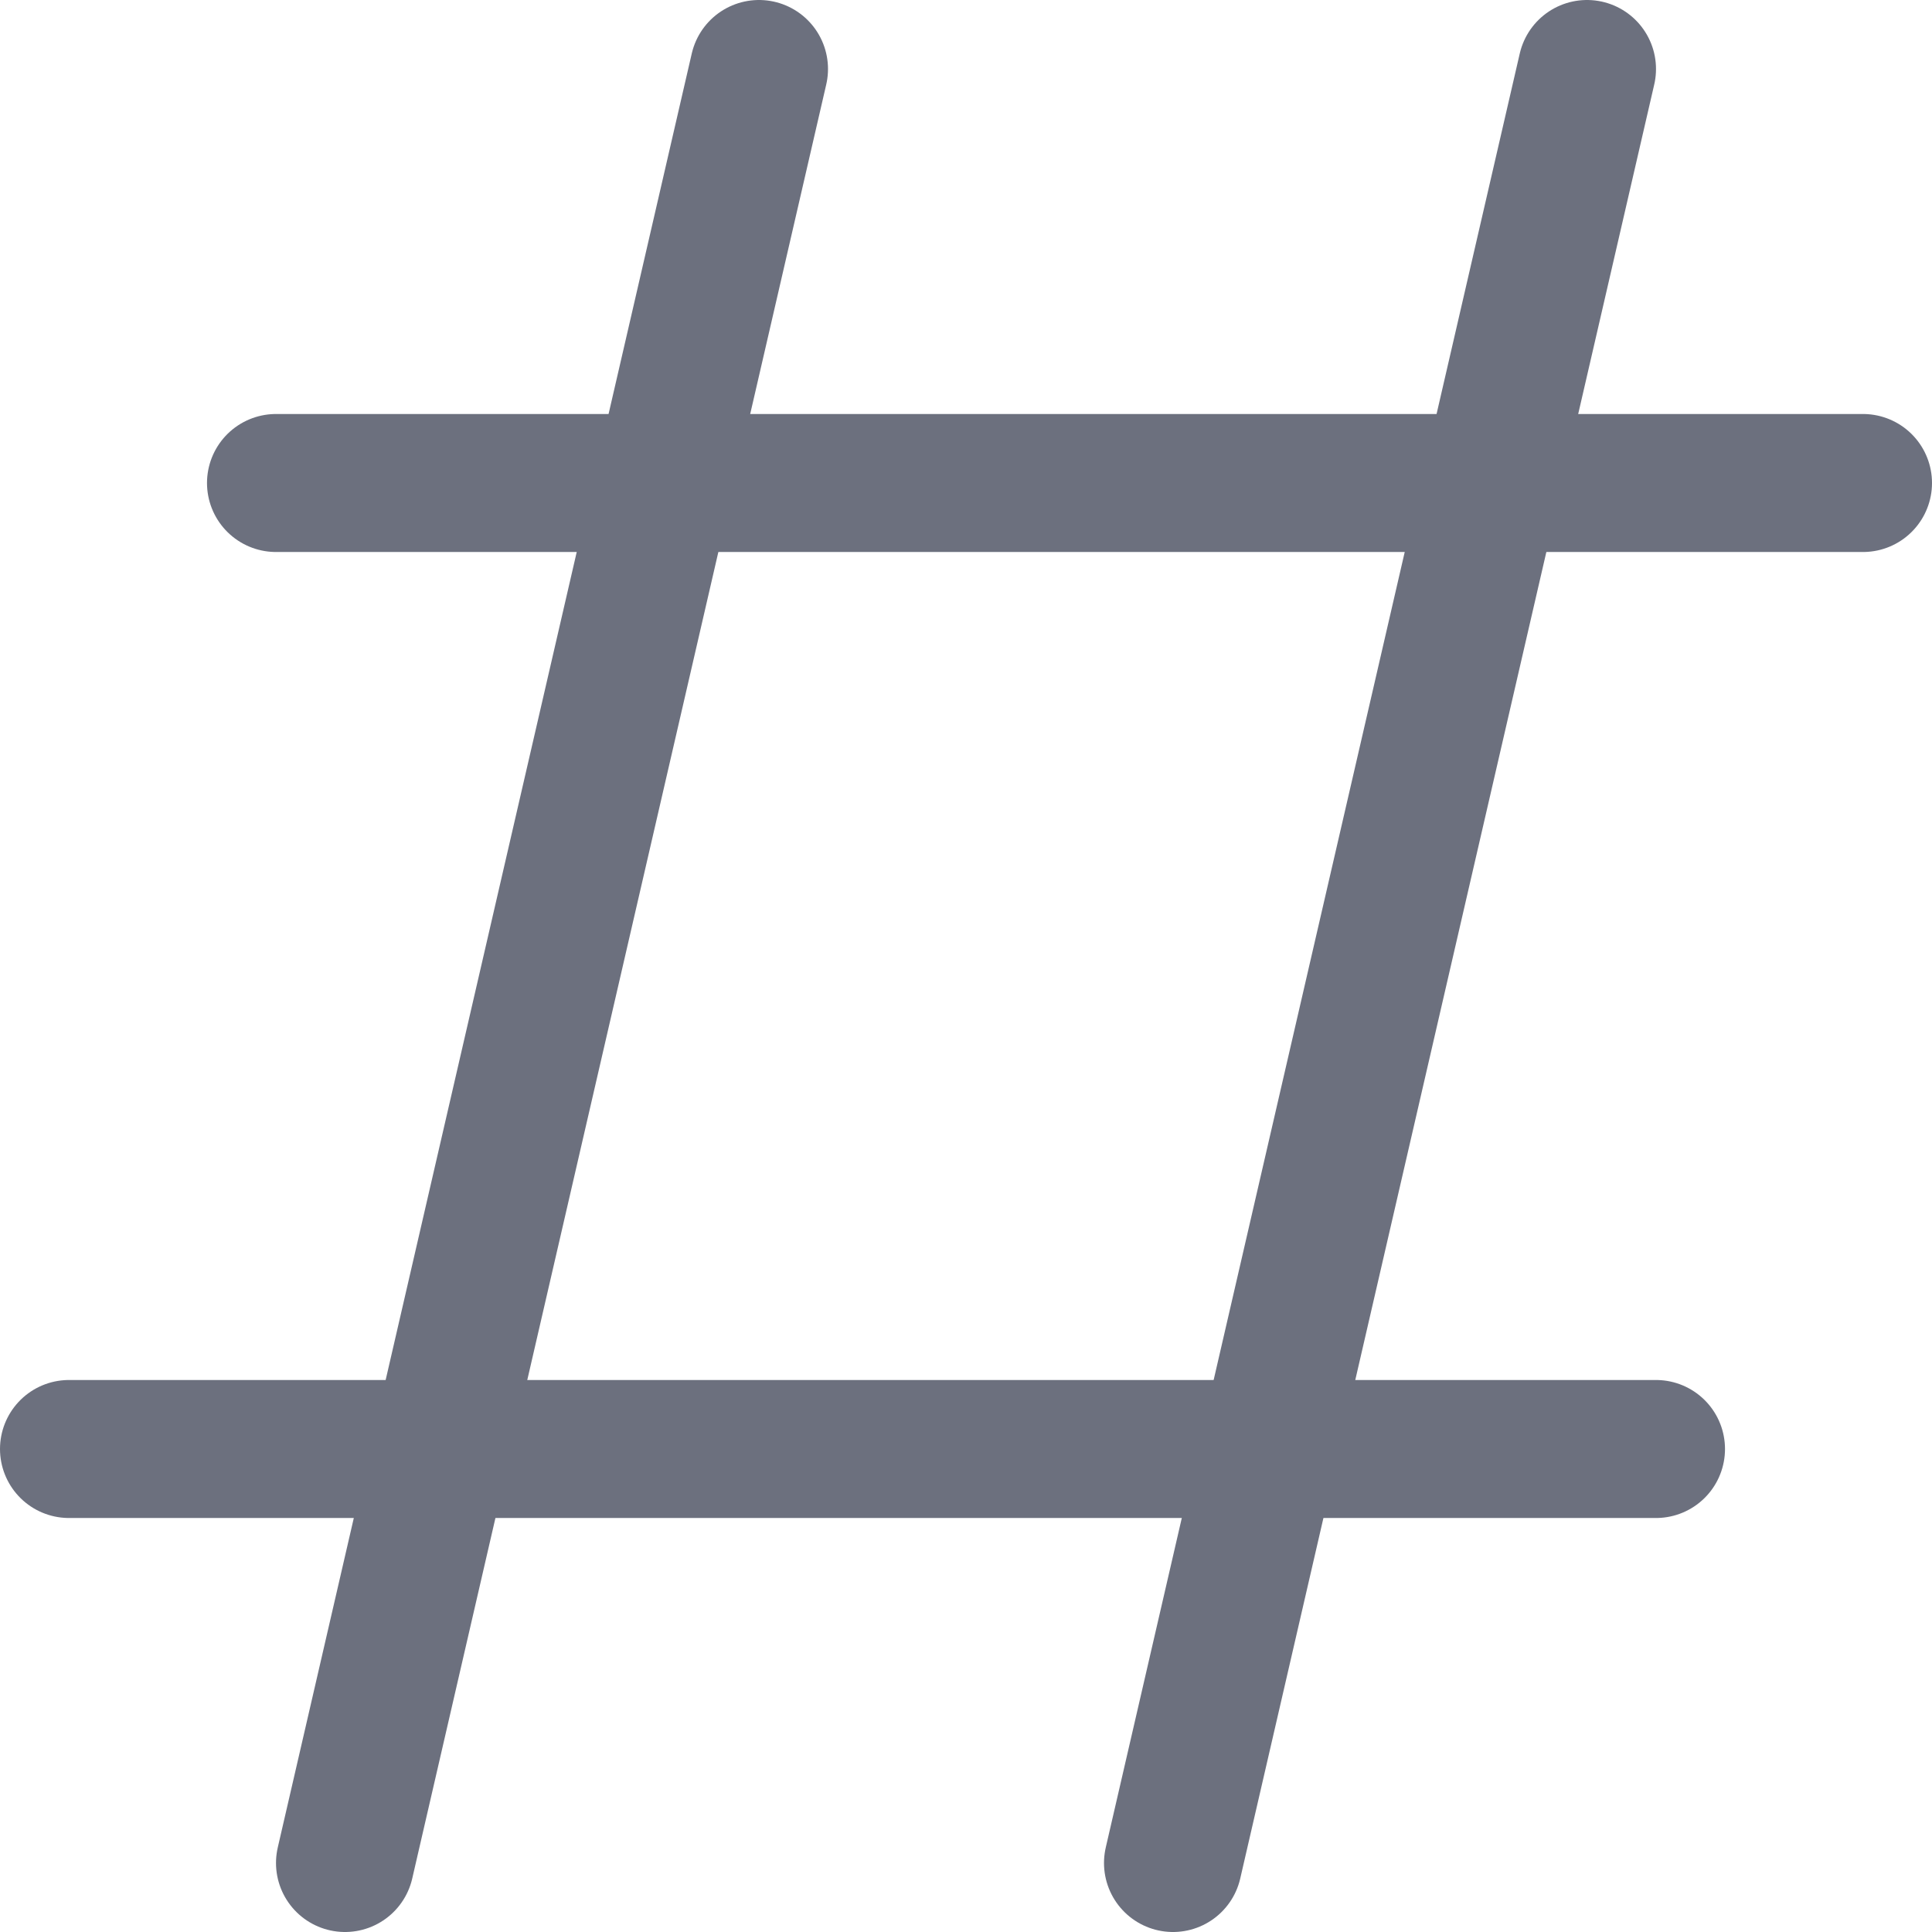
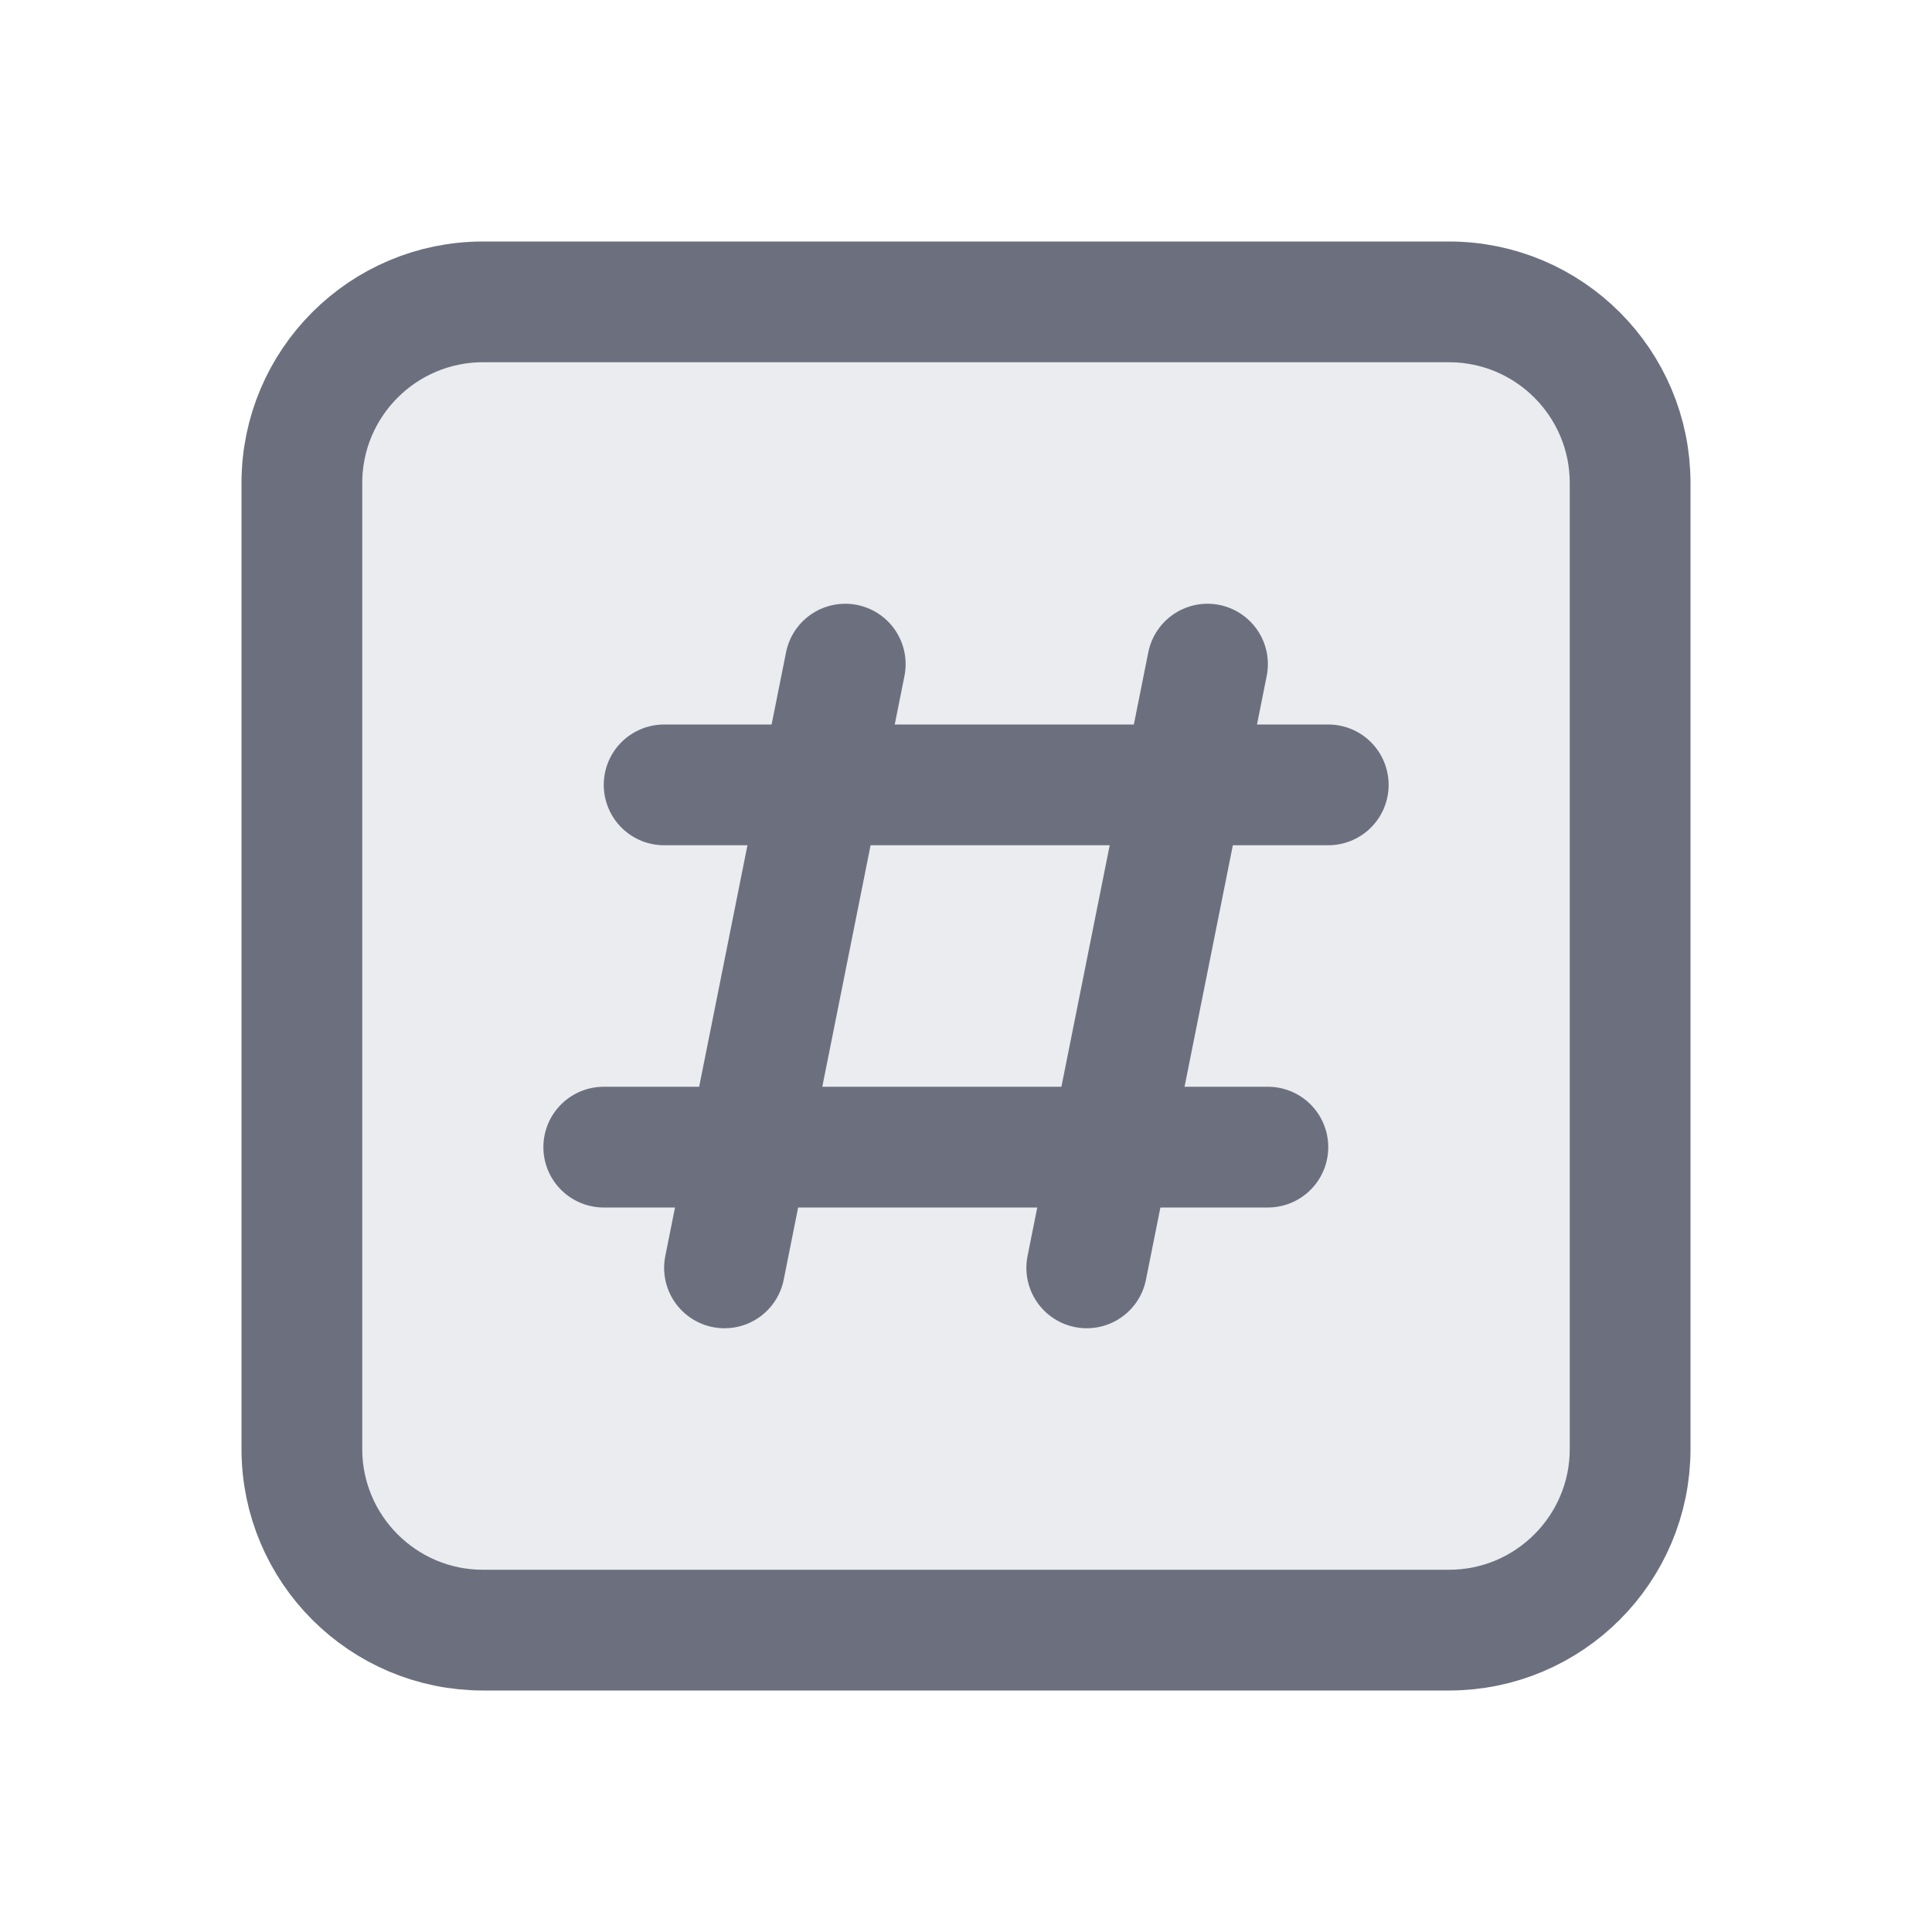
- <svg xmlns="http://www.w3.org/2000/svg" width="14" height="14" viewBox="0 0 14 14" fill="none">
-   <path d="M2.5 13.5L5.5 0.5" stroke="#6C707E" stroke-linecap="round" />
-   <path d="M8.5 13.5L11.5 0.5" stroke="#6C707E" stroke-linecap="round" />
-   <path d="M2 3.5H13.5" stroke="#6C707E" stroke-linecap="round" />
-   <path d="M0.5 10.5H12" stroke="#6C707E" stroke-linecap="round" />
+ <svg xmlns="http://www.w3.org/2000/svg" width="16" height="16" viewBox="0 0 16 16" fill="none">
+   <path d="M4 2.5H12C12.828 2.5 13.5 3.172 13.5 4V12C13.5 12.828 12.828 13.5 12 13.5H4C3.172 13.5 2.5 12.828 2.5 12V4C2.5 3.172 3.172 2.5 4 2.5Z" fill="#EBECF0" stroke="#6C707E" />
+   <path d="M7 5.5L6 10.5M10 5.5L9 10.5" stroke="#6C707E" stroke-linecap="round" stroke-linejoin="round" />
+   <path d="M11 6.5H5.5M10.5 9.5H5" stroke="#6C707E" stroke-linecap="round" />
</svg>
